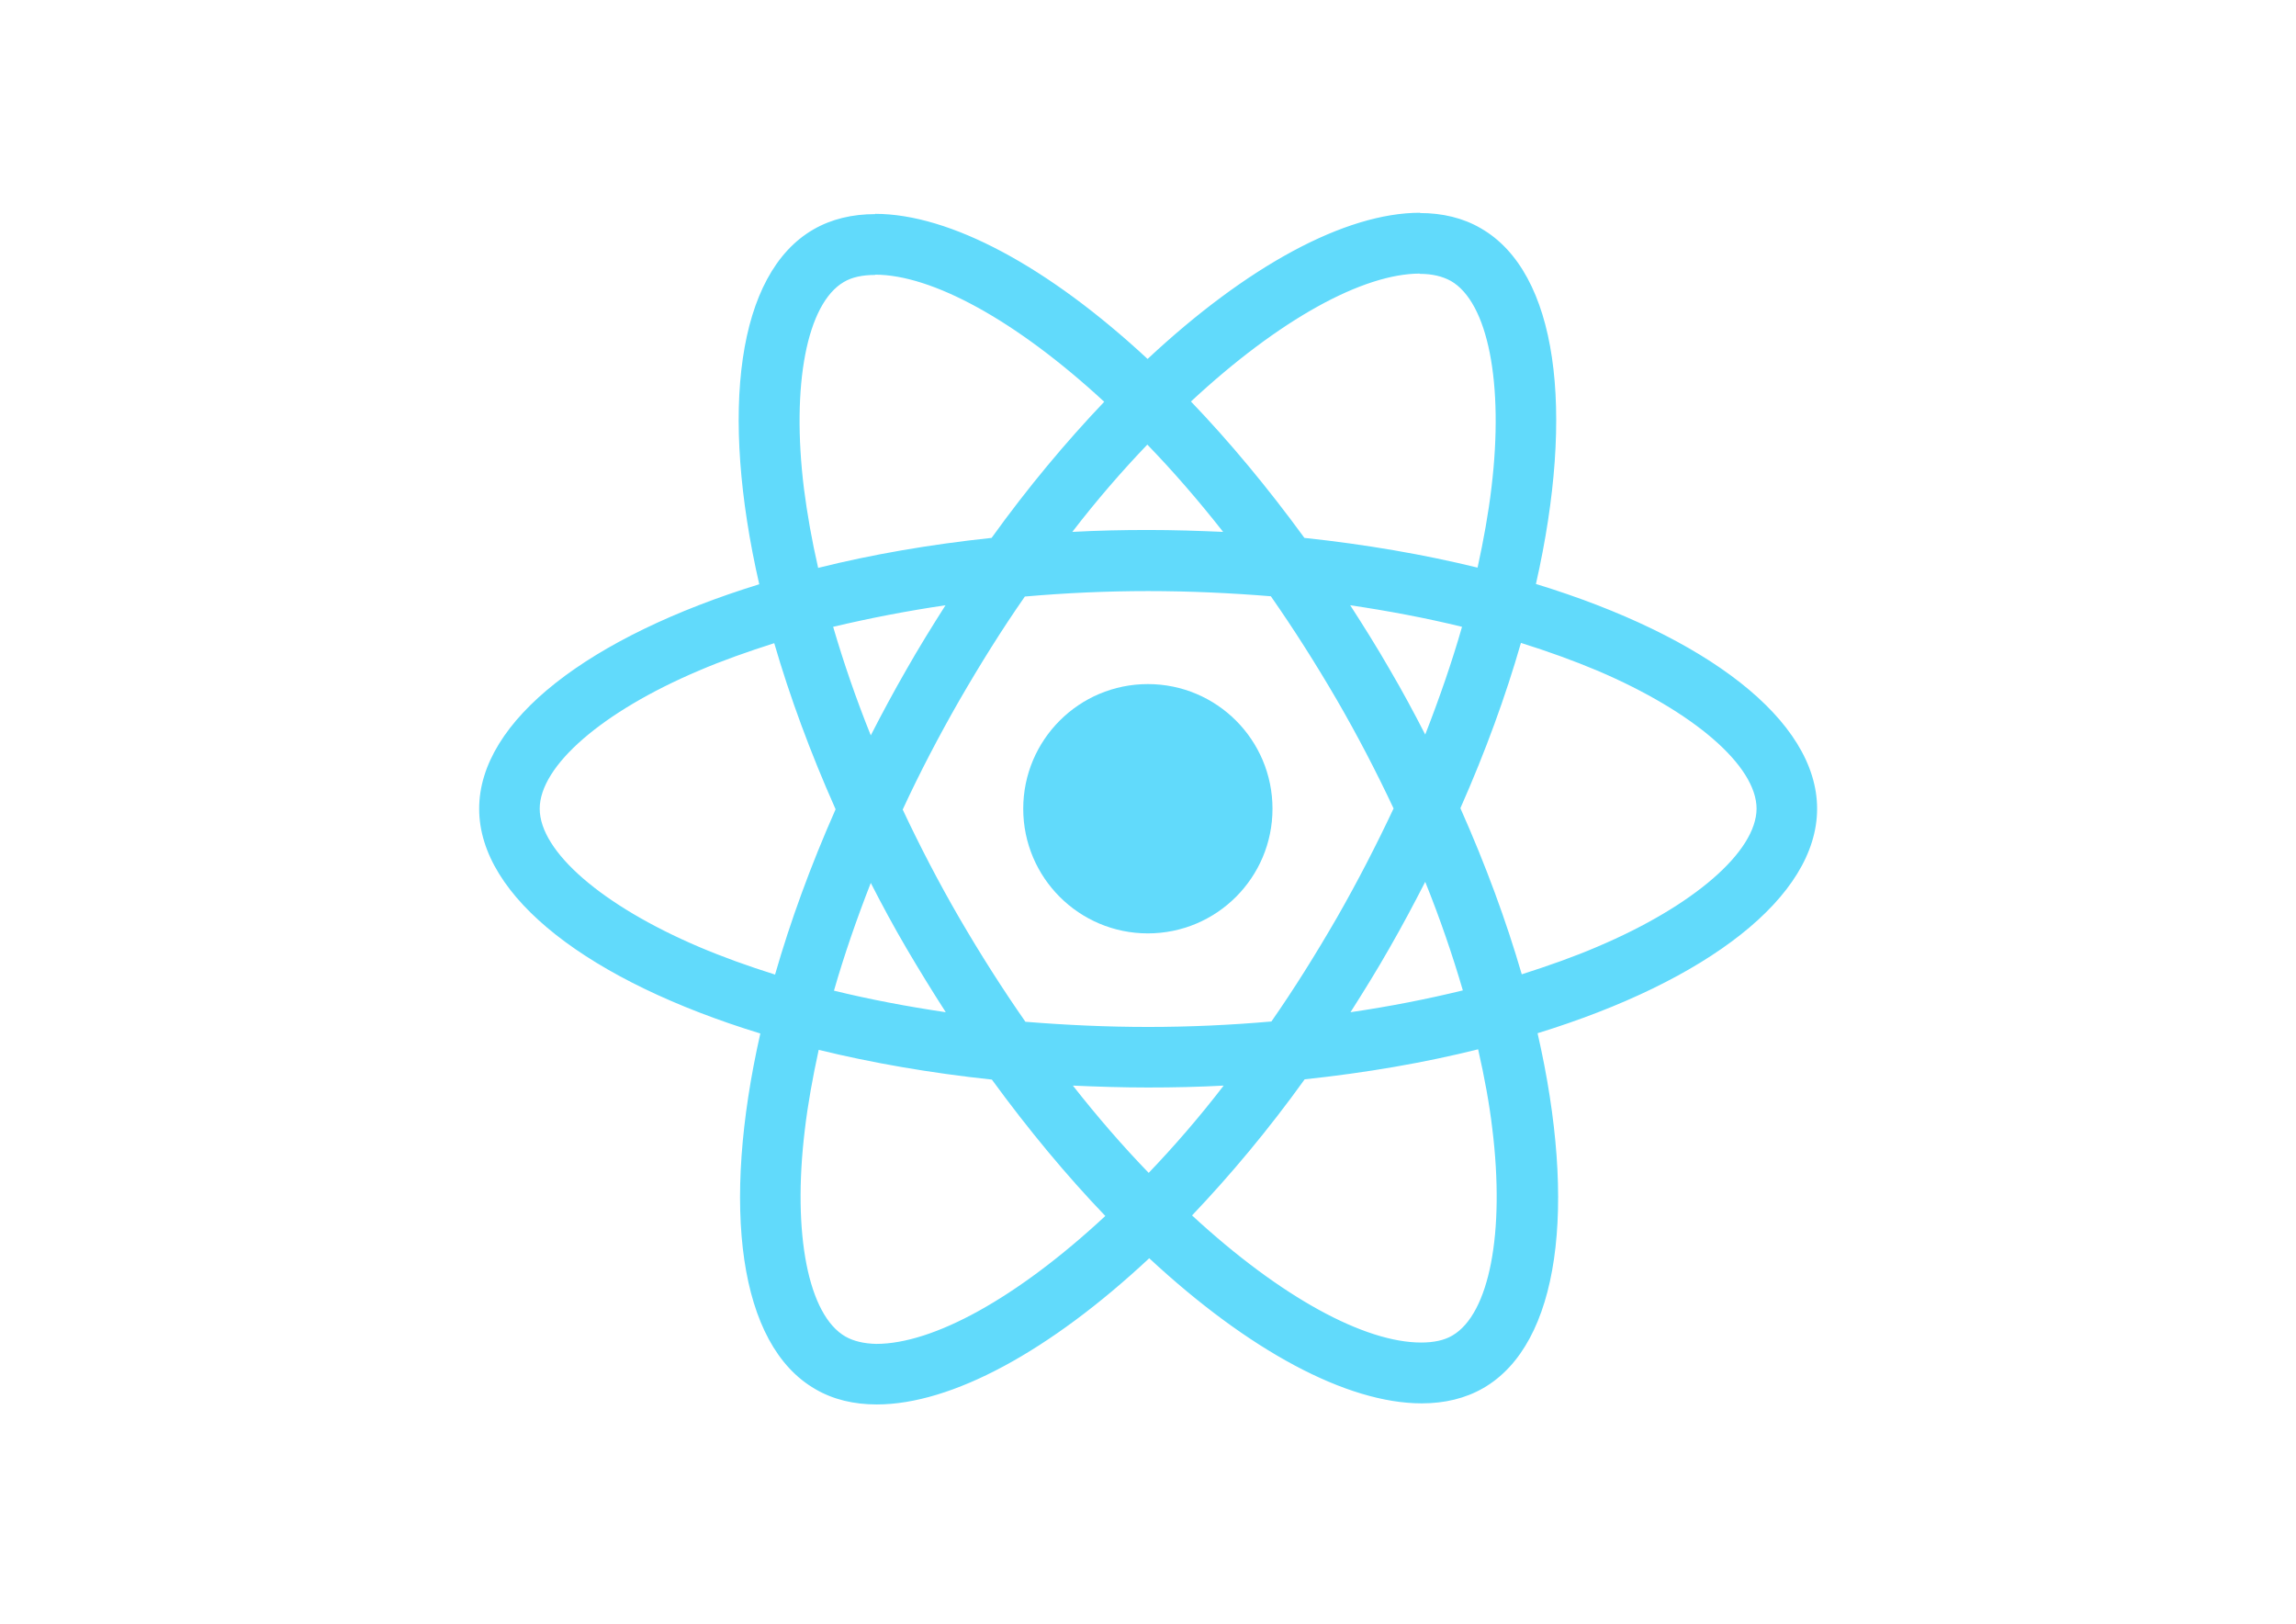
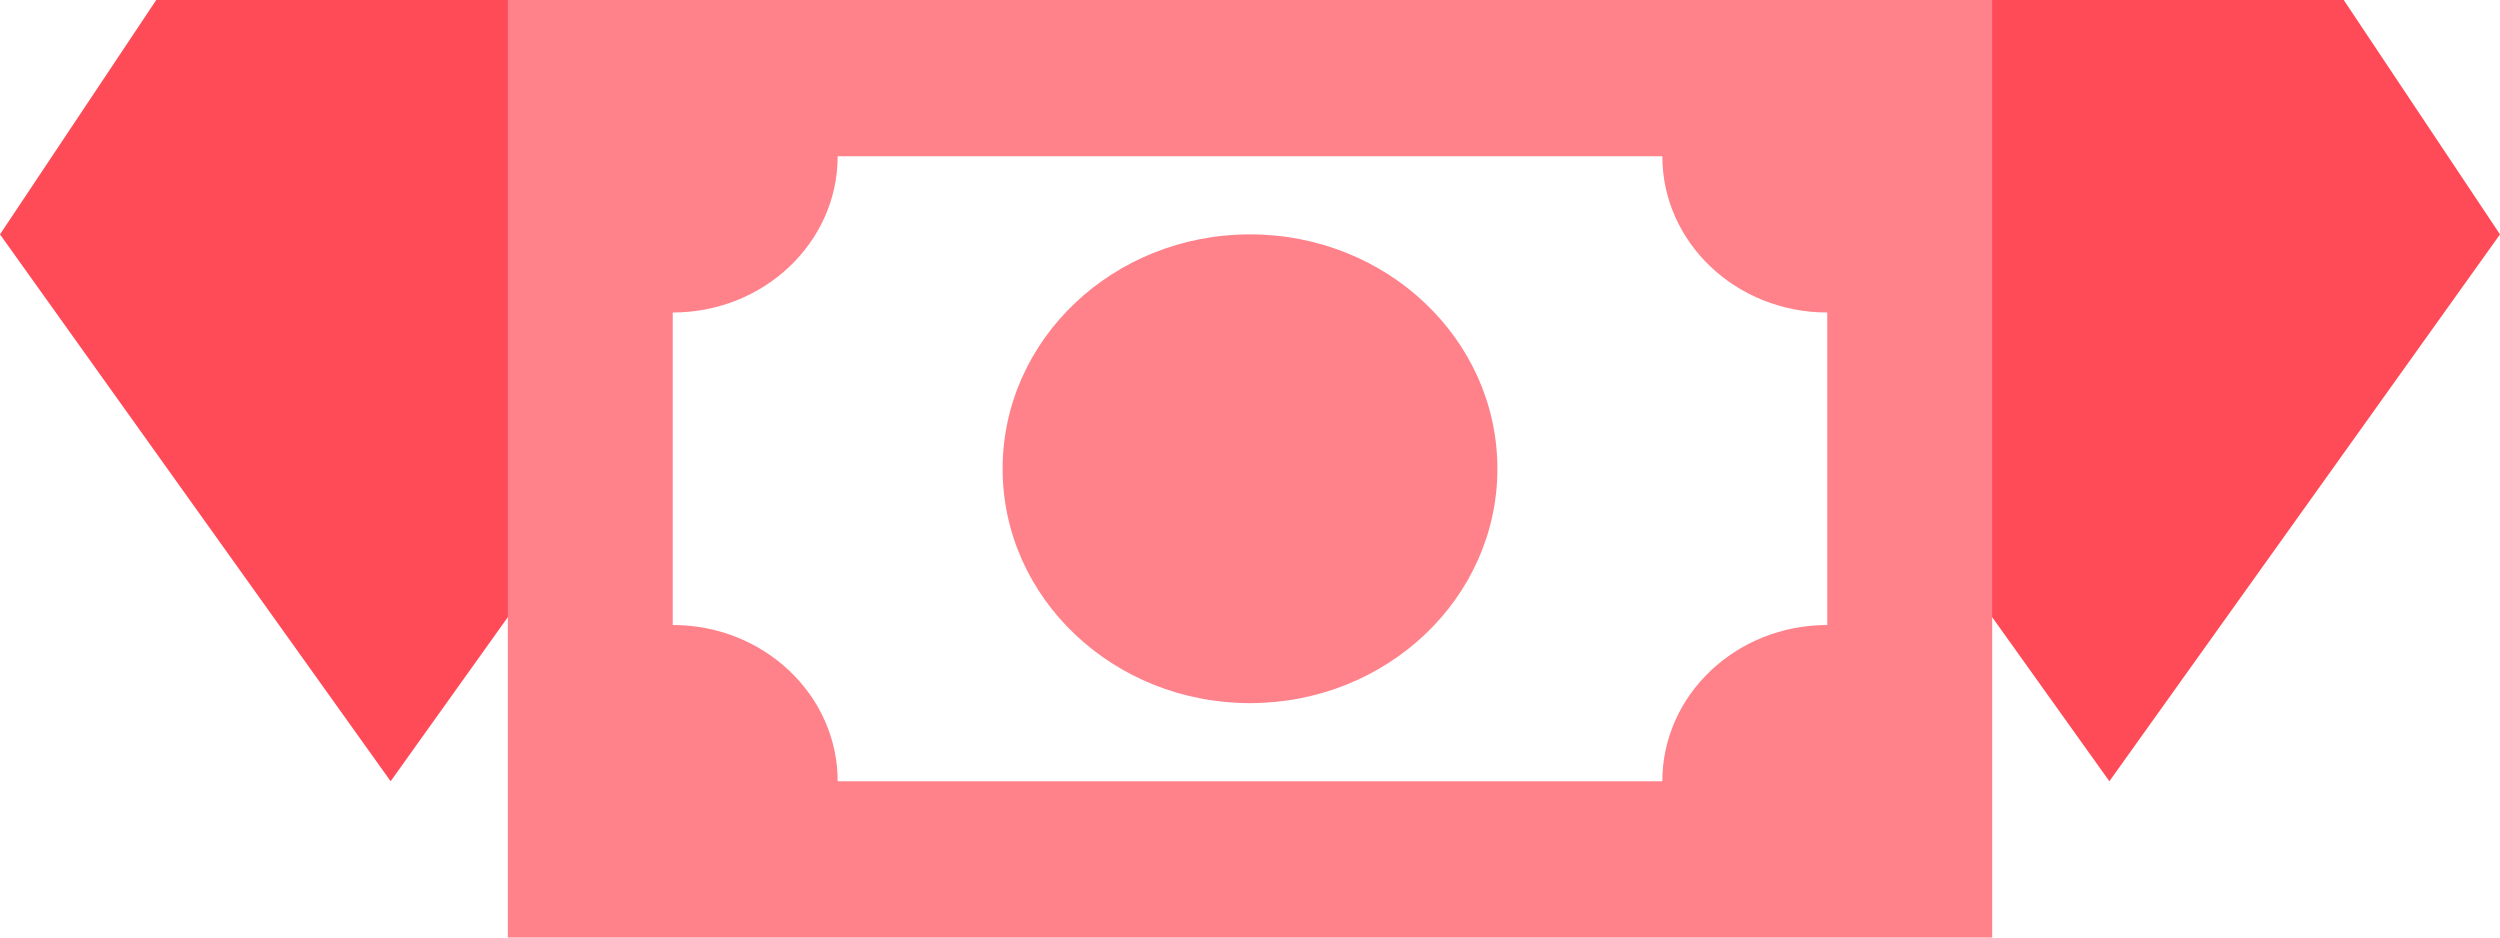
- <svg xmlns="http://www.w3.org/2000/svg" viewBox="0 0 841.9 595.3">
-   <g fill="#61DAFB">
-     <path d="M666.3 296.5c0-32.5-40.7-63.3-103.1-82.4 14.4-63.6 8-114.2-20.2-130.4-6.5-3.8-14.1-5.6-22.4-5.6v22.3c4.6 0 8.3.9 11.4 2.6 13.6 7.8 19.5 37.5 14.9 75.7-1.1 9.4-2.9 19.3-5.1 29.4-19.6-4.8-41-8.5-63.5-10.9-13.5-18.5-27.5-35.3-41.6-50 32.6-30.3 63.2-46.9 84-46.9V78c-27.5 0-63.5 19.6-99.9 53.6-36.4-33.8-72.4-53.2-99.9-53.2v22.3c20.7 0 51.4 16.5 84 46.6-14 14.7-28 31.4-41.3 49.9-22.6 2.4-44 6.1-63.6 11-2.3-10-4-19.7-5.2-29-4.7-38.2 1.1-67.9 14.6-75.8 3-1.8 6.9-2.6 11.5-2.6V78.5c-8.4 0-16 1.8-22.6 5.6-28.1 16.2-34.4 66.7-19.9 130.1-62.2 19.2-102.7 49.9-102.7 82.3 0 32.5 40.7 63.3 103.1 82.4-14.4 63.6-8 114.2 20.2 130.4 6.5 3.8 14.1 5.6 22.5 5.6 27.5 0 63.5-19.6 99.9-53.6 36.4 33.8 72.4 53.2 99.9 53.2 8.4 0 16-1.8 22.6-5.6 28.1-16.2 34.4-66.7 19.9-130.1 62-19.1 102.5-49.9 102.5-82.3zm-130.2-66.7c-3.7 12.9-8.3 26.2-13.5 39.5-4.1-8-8.4-16-13.1-24-4.6-8-9.5-15.8-14.4-23.4 14.2 2.1 27.9 4.7 41 7.9zm-45.8 106.5c-7.8 13.5-15.8 26.3-24.1 38.2-14.9 1.3-30 2-45.2 2-15.1 0-30.2-.7-45-1.9-8.3-11.9-16.4-24.6-24.2-38-7.6-13.1-14.5-26.4-20.8-39.8 6.2-13.4 13.2-26.8 20.7-39.9 7.8-13.5 15.8-26.3 24.1-38.2 14.9-1.3 30-2 45.2-2 15.1 0 30.2.7 45 1.9 8.3 11.9 16.4 24.6 24.2 38 7.6 13.1 14.5 26.4 20.8 39.8-6.3 13.4-13.2 26.8-20.7 39.9zm32.3-13c5.4 13.4 10 26.8 13.8 39.8-13.1 3.2-26.9 5.9-41.2 8 4.9-7.7 9.8-15.6 14.4-23.7 4.6-8 8.9-16.1 13-24.1zM421.2 430c-9.3-9.6-18.6-20.3-27.8-32 9 .4 18.2.7 27.5.7 9.4 0 18.7-.2 27.8-.7-9 11.7-18.3 22.4-27.5 32zm-74.4-58.9c-14.2-2.1-27.9-4.7-41-7.9 3.7-12.9 8.3-26.2 13.5-39.5 4.1 8 8.4 16 13.1 24 4.7 8 9.5 15.8 14.4 23.4zM420.7 163c9.3 9.6 18.6 20.3 27.8 32-9-.4-18.2-.7-27.5-.7-9.4 0-18.7.2-27.8.7 9-11.7 18.3-22.4 27.5-32zm-74 58.9c-4.9 7.7-9.8 15.6-14.4 23.7-4.6 8-8.9 16-13 24-5.4-13.4-10-26.8-13.8-39.8 13.1-3.1 26.9-5.8 41.2-7.9zm-90.5 125.2c-35.4-15.1-58.3-34.9-58.3-50.6 0-15.7 22.9-35.6 58.3-50.6 8.6-3.7 18-7 27.7-10.1 5.7 19.6 13.2 40 22.5 60.9-9.2 20.8-16.6 41.1-22.2 60.6-9.9-3.1-19.3-6.5-28-10.2zM310 490c-13.6-7.8-19.5-37.5-14.9-75.7 1.1-9.4 2.9-19.3 5.1-29.4 19.6 4.8 41 8.5 63.5 10.9 13.5 18.5 27.5 35.3 41.6 50-32.6 30.3-63.2 46.9-84 46.9-4.5-.1-8.3-1-11.3-2.7zm237.2-76.2c4.7 38.2-1.1 67.9-14.6 75.8-3 1.8-6.9 2.6-11.5 2.6-20.7 0-51.4-16.5-84-46.6 14-14.7 28-31.4 41.3-49.9 22.6-2.4 44-6.1 63.6-11 2.3 10.1 4.1 19.8 5.2 29.1zm38.5-66.7c-8.6 3.7-18 7-27.7 10.1-5.7-19.6-13.2-40-22.5-60.9 9.2-20.8 16.6-41.1 22.2-60.6 9.9 3.1 19.3 6.5 28.1 10.2 35.4 15.1 58.3 34.9 58.3 50.6-.1 15.7-23 35.6-58.4 50.6zM320.8 78.4z" />
-     <circle cx="420.9" cy="296.5" r="45.7" />
-     <path d="M520.5 78.1z" />
+ <svg xmlns="http://www.w3.org/2000/svg" style="isolation:isolate" viewBox="-1943.667 -669 2050.667 769" width="2050.667pt" height="769pt">
+   <defs>
+     <clipPath id="_clipPath_L16EONHZkvG21JCnd0vKCvmHr2Fd5Fss">
+       <rect x="-1943.667" y="-669" width="2050.667" height="769" />
+     </clipPath>
+   </defs>
+   <g clip-path="url(#_clipPath_L16EONHZkvG21JCnd0vKCvmHr2Fd5Fss)">
+     <g>
+       <path d=" M -405.667 -669 L -533.833 -476.75 L -213.417 -28.167 L 107 -476.75 L -21.167 -669 L -405.667 -669 Z " fill="rgb(255,74,87)" />
+       <path d=" M -1815.5 -669 L -1943.667 -476.75 L -1623.25 -28.167 L -1302.833 -476.75 L -1431 -669 L -1815.5 -669 Z " fill="rgb(255,74,87)" />
+       <rect x="-1422.99" y="-572.875" width="1041.354" height="576.75" transform="matrix(1,0,0,1,0,0)" fill="rgb(255,255,255)" />
+       <path d=" M -1527.125 -669 L -309.542 -669 L -309.542 100 L -1527.125 100 L -1527.125 -669 Z  M -918.333 -476.75 C -806.258 -476.75 -715.403 -390.677 -715.403 -284.5 C -715.403 -178.323 -806.258 -92.25 -918.333 -92.25 C -1030.409 -92.25 -1121.264 -178.323 -1121.264 -284.5 C -1121.264 -390.677 -1030.409 -476.75 -918.333 -476.75 Z  M -1256.551 -540.833 C -1256.551 -470.049 -1317.121 -412.667 -1391.838 -412.667 L -1391.838 -156.333 C -1317.121 -156.333 -1256.551 -98.951 -1256.551 -28.167 L -580.116 -28.167 C -580.116 -98.951 -519.546 -156.333 -444.829 -156.333 L -444.829 -412.667 C -519.546 -412.667 -580.116 -470.049 -580.116 -540.833 L -1256.551 -540.833 Z " fill="rgb(255,130,139)" />
+     </g>
  </g>
</svg>
